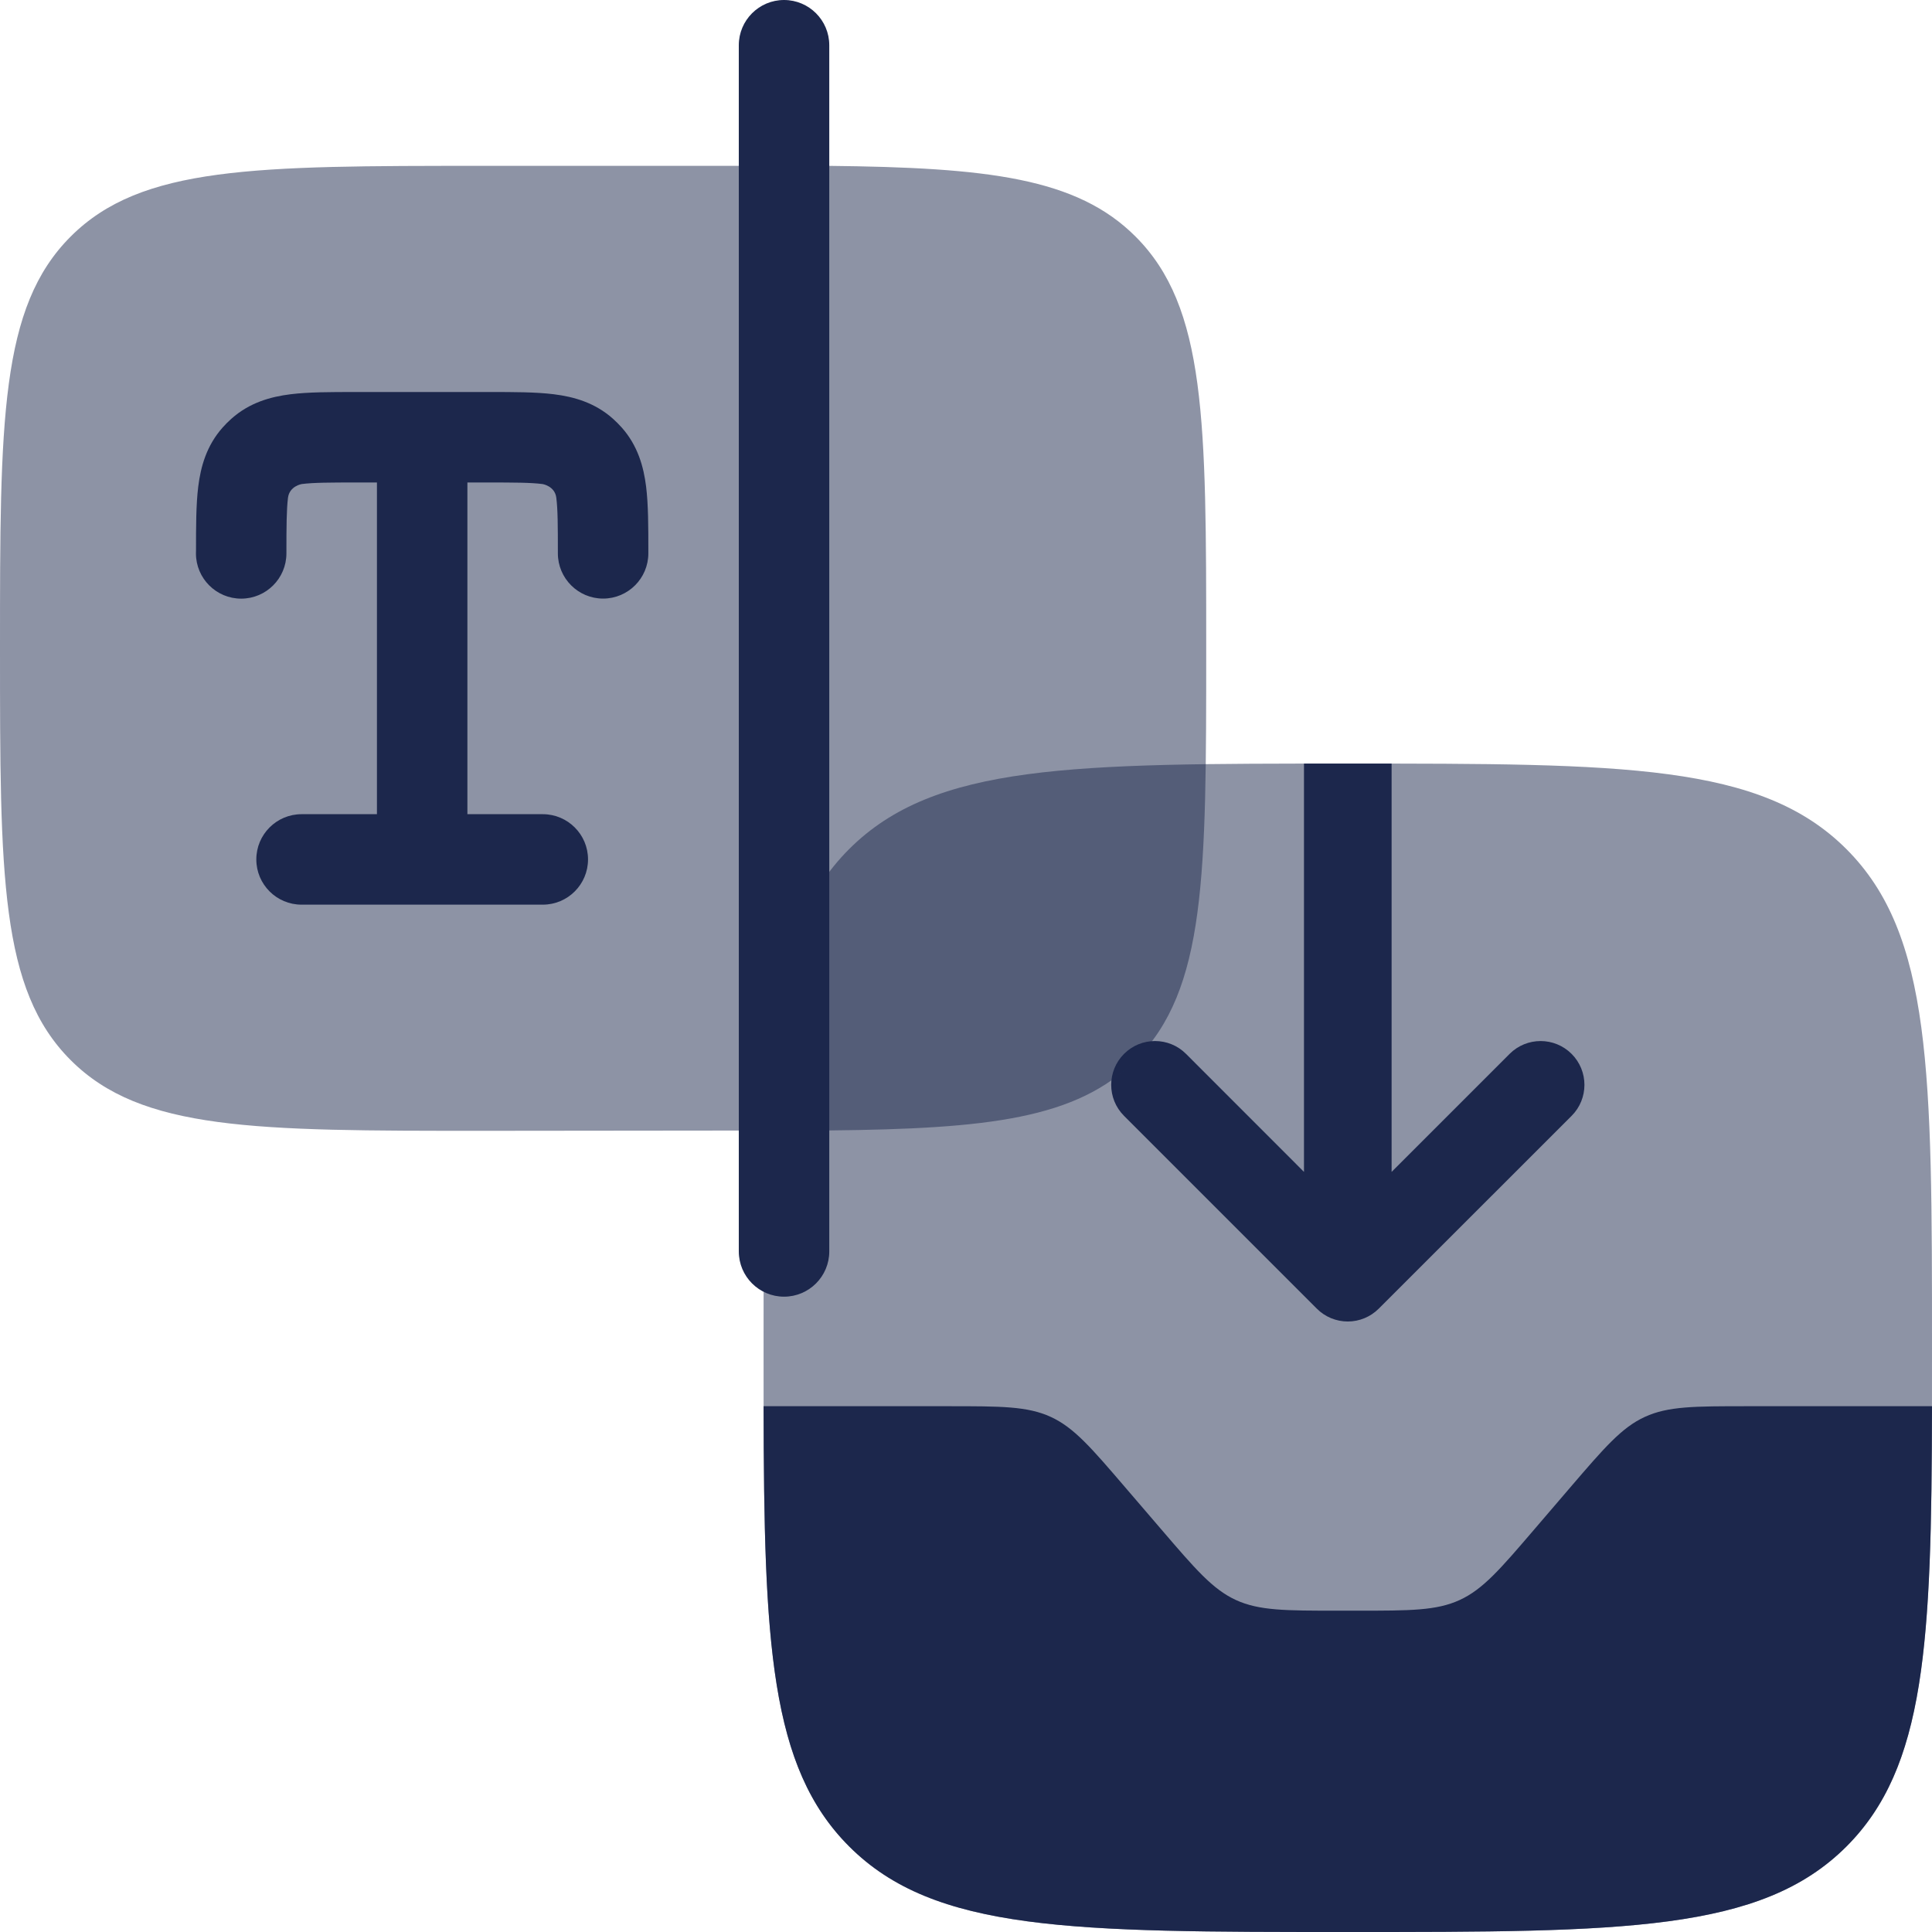
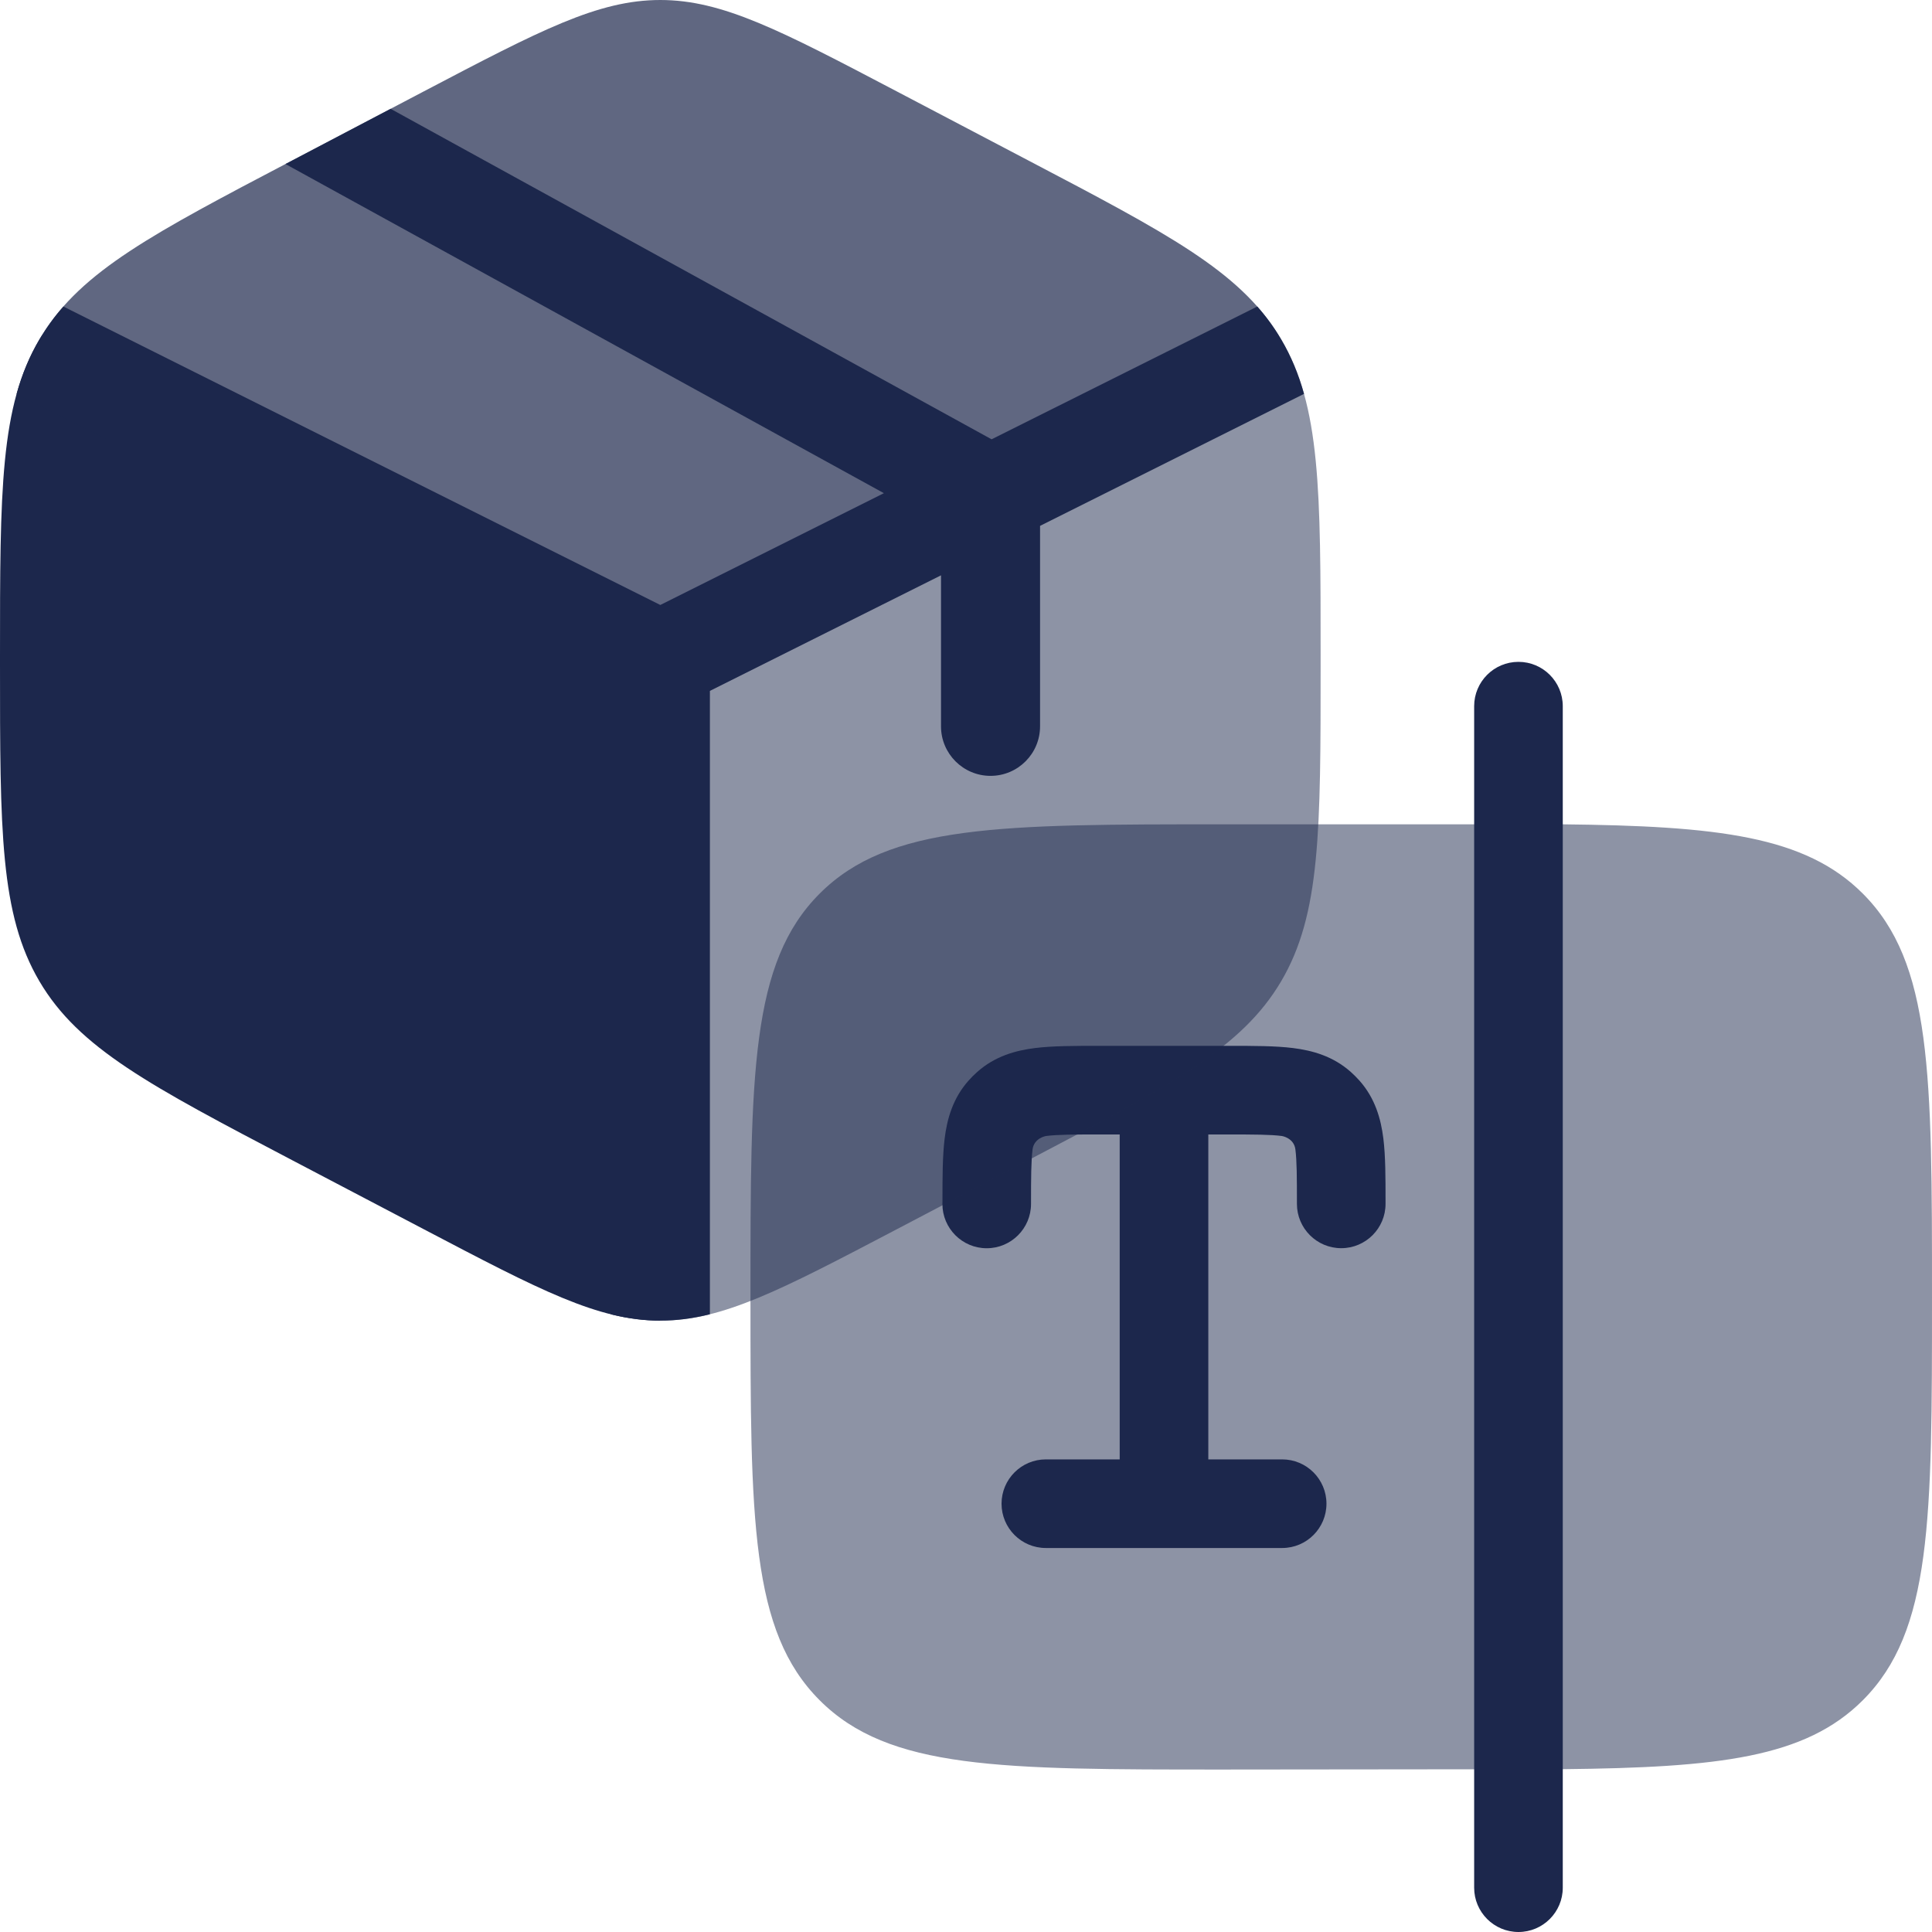
<svg xmlns="http://www.w3.org/2000/svg" width="800px" height="800px" viewBox="0 0 24 24" fill="none" version="1.1" id="svg3" xml:space="preserve">
  <defs id="defs3" />
-   <g id="g4" transform="matrix(0.7257288,0,0,0.7257288,8.033967,8.033967)">
-     <path opacity="0.5" d="M 2,12 C 2,7.286 2,4.929 3.464,3.464 4.929,2 7.286,2 12,2 16.714,2 19.071,2 20.535,3.464 22,4.929 22,7.286 22,12 c 0,4.714 0,7.071 -1.464,8.536 C 19.071,22 16.714,22 12,22 7.286,22 4.929,22 3.464,20.535 2,19.071 2,16.714 2,12 Z" fill="#1c274c" id="path1" />
-     <path d="M 3.465,20.535 C 4.929,22 7.286,22 12,22 c 4.714,0 7.071,0 8.536,-1.464 C 21.893,19.178 21.993,17.055 22,13 h -3.16 c -0.905,0 -1.358,0 -1.756,0.183 -0.398,0.183 -0.692,0.527 -1.282,1.214 l -0.605,0.706 C 14.609,15.79 14.314,16.134 13.916,16.317 13.518,16.5 13.066,16.5 12.161,16.5 H 11.84 c -0.905,0 -1.358,0 -1.756,-0.183 C 9.687,16.134 9.392,15.79 8.803,15.103 L 8.197,14.397 C 7.608,13.71 7.314,13.366 6.916,13.183 6.518,13 6.066,13 5.16,13 H 2 c 0.007,4.055 0.107,6.178 1.465,7.535 z" fill="#1c274c" id="path2" />
-     <path d="m 12.53,11.33 c -0.141,0.141 -0.331,0.22 -0.53,0.22 -0.199,0 -0.39,-0.079 -0.53,-0.22 L 8.17,8.03 c -0.293,-0.293 -0.293,-0.768 0,-1.061 0.293,-0.293 0.768,-0.293 1.061,-10e-6 L 11.25,8.989 V 2 C 11.493,2 11.743,2 12,2 c 0.257,0 0.507,0 0.75,2.4e-4 v 6.989 l 2.02,-2.02 c 0.293,-0.293 0.768,-0.293 1.061,0 0.293,0.293 0.293,0.768 0,1.061 z" fill="#1c274c" id="path3" />
-   </g>
-   <g style="fill:none" id="g3" transform="matrix(0.7491984,0,0,0.7491984,-1.498397,-0.936498)">
+   <g style="fill:none" id="g3" transform="matrix(0.7338716,0,0,0.7338716,7.854825,7.304421)">
    <path opacity="0.5" d="M 3.172,18.828 C 4.343,20 6.229,20 10,20 l 5.75,-0.006 c 2.636,-0.028 4.104,-0.192 5.078,-1.166 C 22,17.657 22,15.771 22,12 22,8.229 22,6.343 20.828,5.172 19.854,4.197 18.374,4.028 15.738,4 H 10 C 6.229,4 4.343,4 3.172,5.172 2,6.343 2,8.229 2,12 c 0,3.771 0,5.657 1.172,6.828 z" fill="#1c274c" id="path1-8" />
    <path fill-rule="evenodd" clip-rule="evenodd" d="m 15,1.25 c 0.414,0 0.75,0.336 0.75,0.75 V 4.006 19.994 22 c 0,0.414 -0.336,0.75 -0.75,0.75 -0.414,0 -0.75,-0.336 -0.75,-0.75 V 2 c 0,-0.414 0.336,-0.75 0.75,-0.75 z" fill="#1c274c" id="path2-8" />
    <path d="M 6.818,7.787 C 7.118,7.75 7.484,7.75 7.884,7.75 h 2.232 c 0.4,-4e-5 0.766,-8e-5 1.066,0.037 0.329,0.041 0.679,0.137 0.98,0.405 0.051,0.046 0.1,0.094 0.146,0.146 0.268,0.301 0.364,0.652 0.405,0.98 0.037,0.3 0.037,0.666 0.037,1.066 v 0.041 c 0,0.414 -0.336,0.75 -0.75,0.75 -0.414,0 -0.75,-0.336 -0.75,-0.75 0,-0.455 -0.001,-0.726 -0.026,-0.922 C 11.2,9.308 10.996,9.276 10.996,9.276 10.801,9.251 10.53,9.25 10.075,9.25 H 9.75 V 14.75 H 11 c 0.414,0 0.75,0.336 0.75,0.75 0,0.414 -0.336,0.75 -0.75,0.75 H 7 c -0.414,0 -0.75,-0.336 -0.75,-0.75 0,-0.414 0.336,-0.75 0.75,-0.75 h 1.25 V 9.25 H 7.925 c -0.455,0 -0.726,0.001 -0.922,0.026 0,0 -0.203,0.032 -0.228,0.228 -0.024,0.196 -0.026,0.467 -0.026,0.922 0,0.414 -0.336,0.75 -0.75,0.75 -0.414,0 -0.75,-0.336 -0.75,-0.75 L 5.25,10.384 C 5.25,9.984 5.25,9.618 5.287,9.318 5.328,8.989 5.424,8.639 5.692,8.338 5.738,8.286 5.786,8.238 5.838,8.192 6.139,7.924 6.489,7.828 6.818,7.787 Z" fill="#1c274c" id="path3-2" />
  </g>
+   <g style="fill:none" id="g1" transform="matrix(0.8202611,0,0,0.8202611,-1.640522,-1.640522)">
+     <path d="m 8.422,20.618 c 1.756,0.921 2.633,1.382 3.578,1.382 v -10 L 2.638,7.073 C 2.624,7.095 2.611,7.117 2.597,7.14 2,8.154 2,9.417 2,11.942 v 0.117 c 0,2.525 0,3.787 0.597,4.802 0.597,1.014 1.673,1.579 3.825,2.708 z" fill="#1c274c" id="path1" />
+     <path opacity="0.7" d="m 17.577,4.432 -2,-1.05 C 13.822,2.461 12.944,2 12,2 11.055,2 10.178,2.461 8.422,3.382 l -2,1.05 C 4.318,5.536 3.243,6.1 2.638,7.073 L 12,12 21.362,7.073 C 20.756,6.1 19.681,5.536 17.577,4.432 Z" fill="#1c274c" id="path2" />
+     <path opacity="0.5" d="M 21.403,7.14 C 21.389,7.117 21.376,7.095 21.362,7.073 L 12,12 v 10 c 0.944,0 1.822,-0.461 3.578,-1.382 l 2,-1.05 c 2.152,-1.129 3.228,-1.694 3.825,-2.708 C 22,15.846 22,14.583 22,12.059 v -0.117 C 22,9.417 22,8.154 21.403,7.14 Z" fill="#1c274c" id="path3" />
+     <path d="M 6.323,4.484 C 6.356,4.467 6.389,4.449 6.423,4.432 L 7.916,3.648 17.017,8.653 21.041,6.642 c 0.138,0.156 0.257,0.32 0.362,0.498 0.15,0.254 0.262,0.524 0.346,0.825 l -3.998,1.999 v 3.036 c 0,0.414 -0.336,0.75 -0.75,0.75 -0.414,0 -0.75,-0.336 -0.75,-0.75 v -2.287 l -3.5,1.75 v 9.441 c -0.257,0.064 -0.501,0.096 -0.75,0.096 -0.249,0 -0.493,-0.032 -0.75,-0.096 V 12.464 L 2.252,7.965 C 2.336,7.664 2.448,7.394 2.598,7.14 2.703,6.962 2.822,6.797 2.96,6.642 l 9.04,4.52 3.386,-1.693 z" fill="#1c274c" id="path4" />
+   </g>
</svg>
